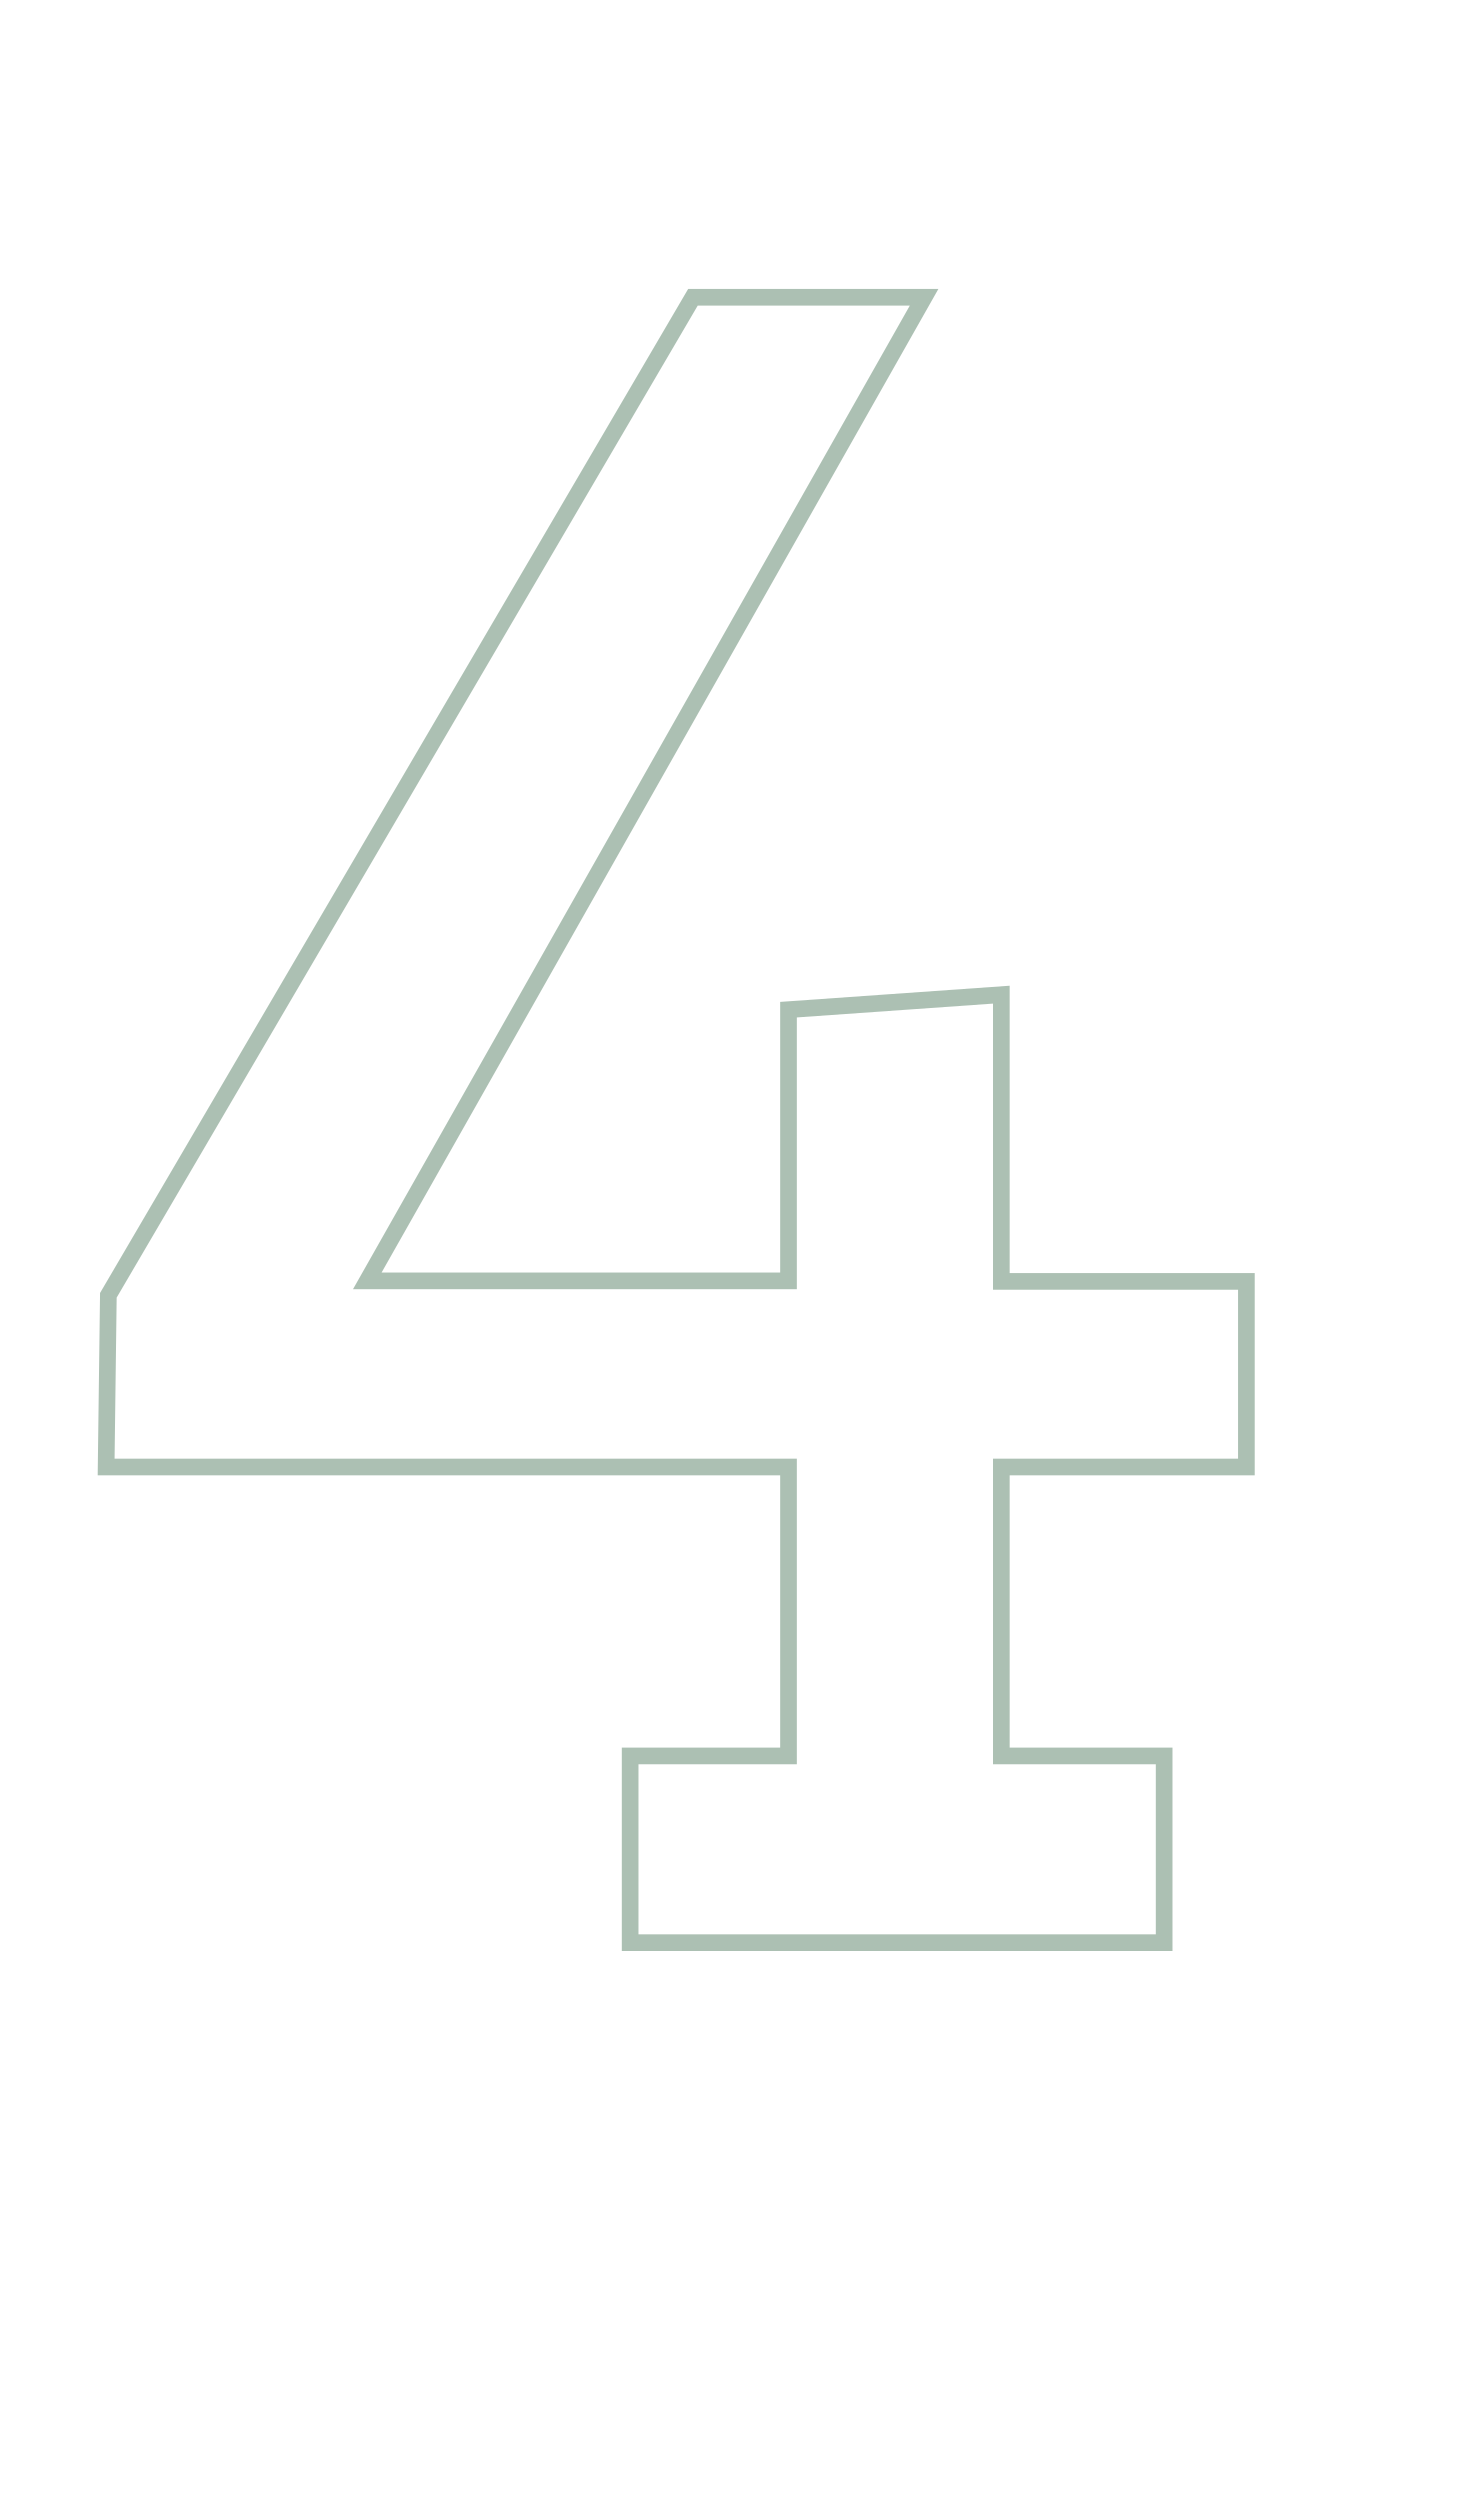
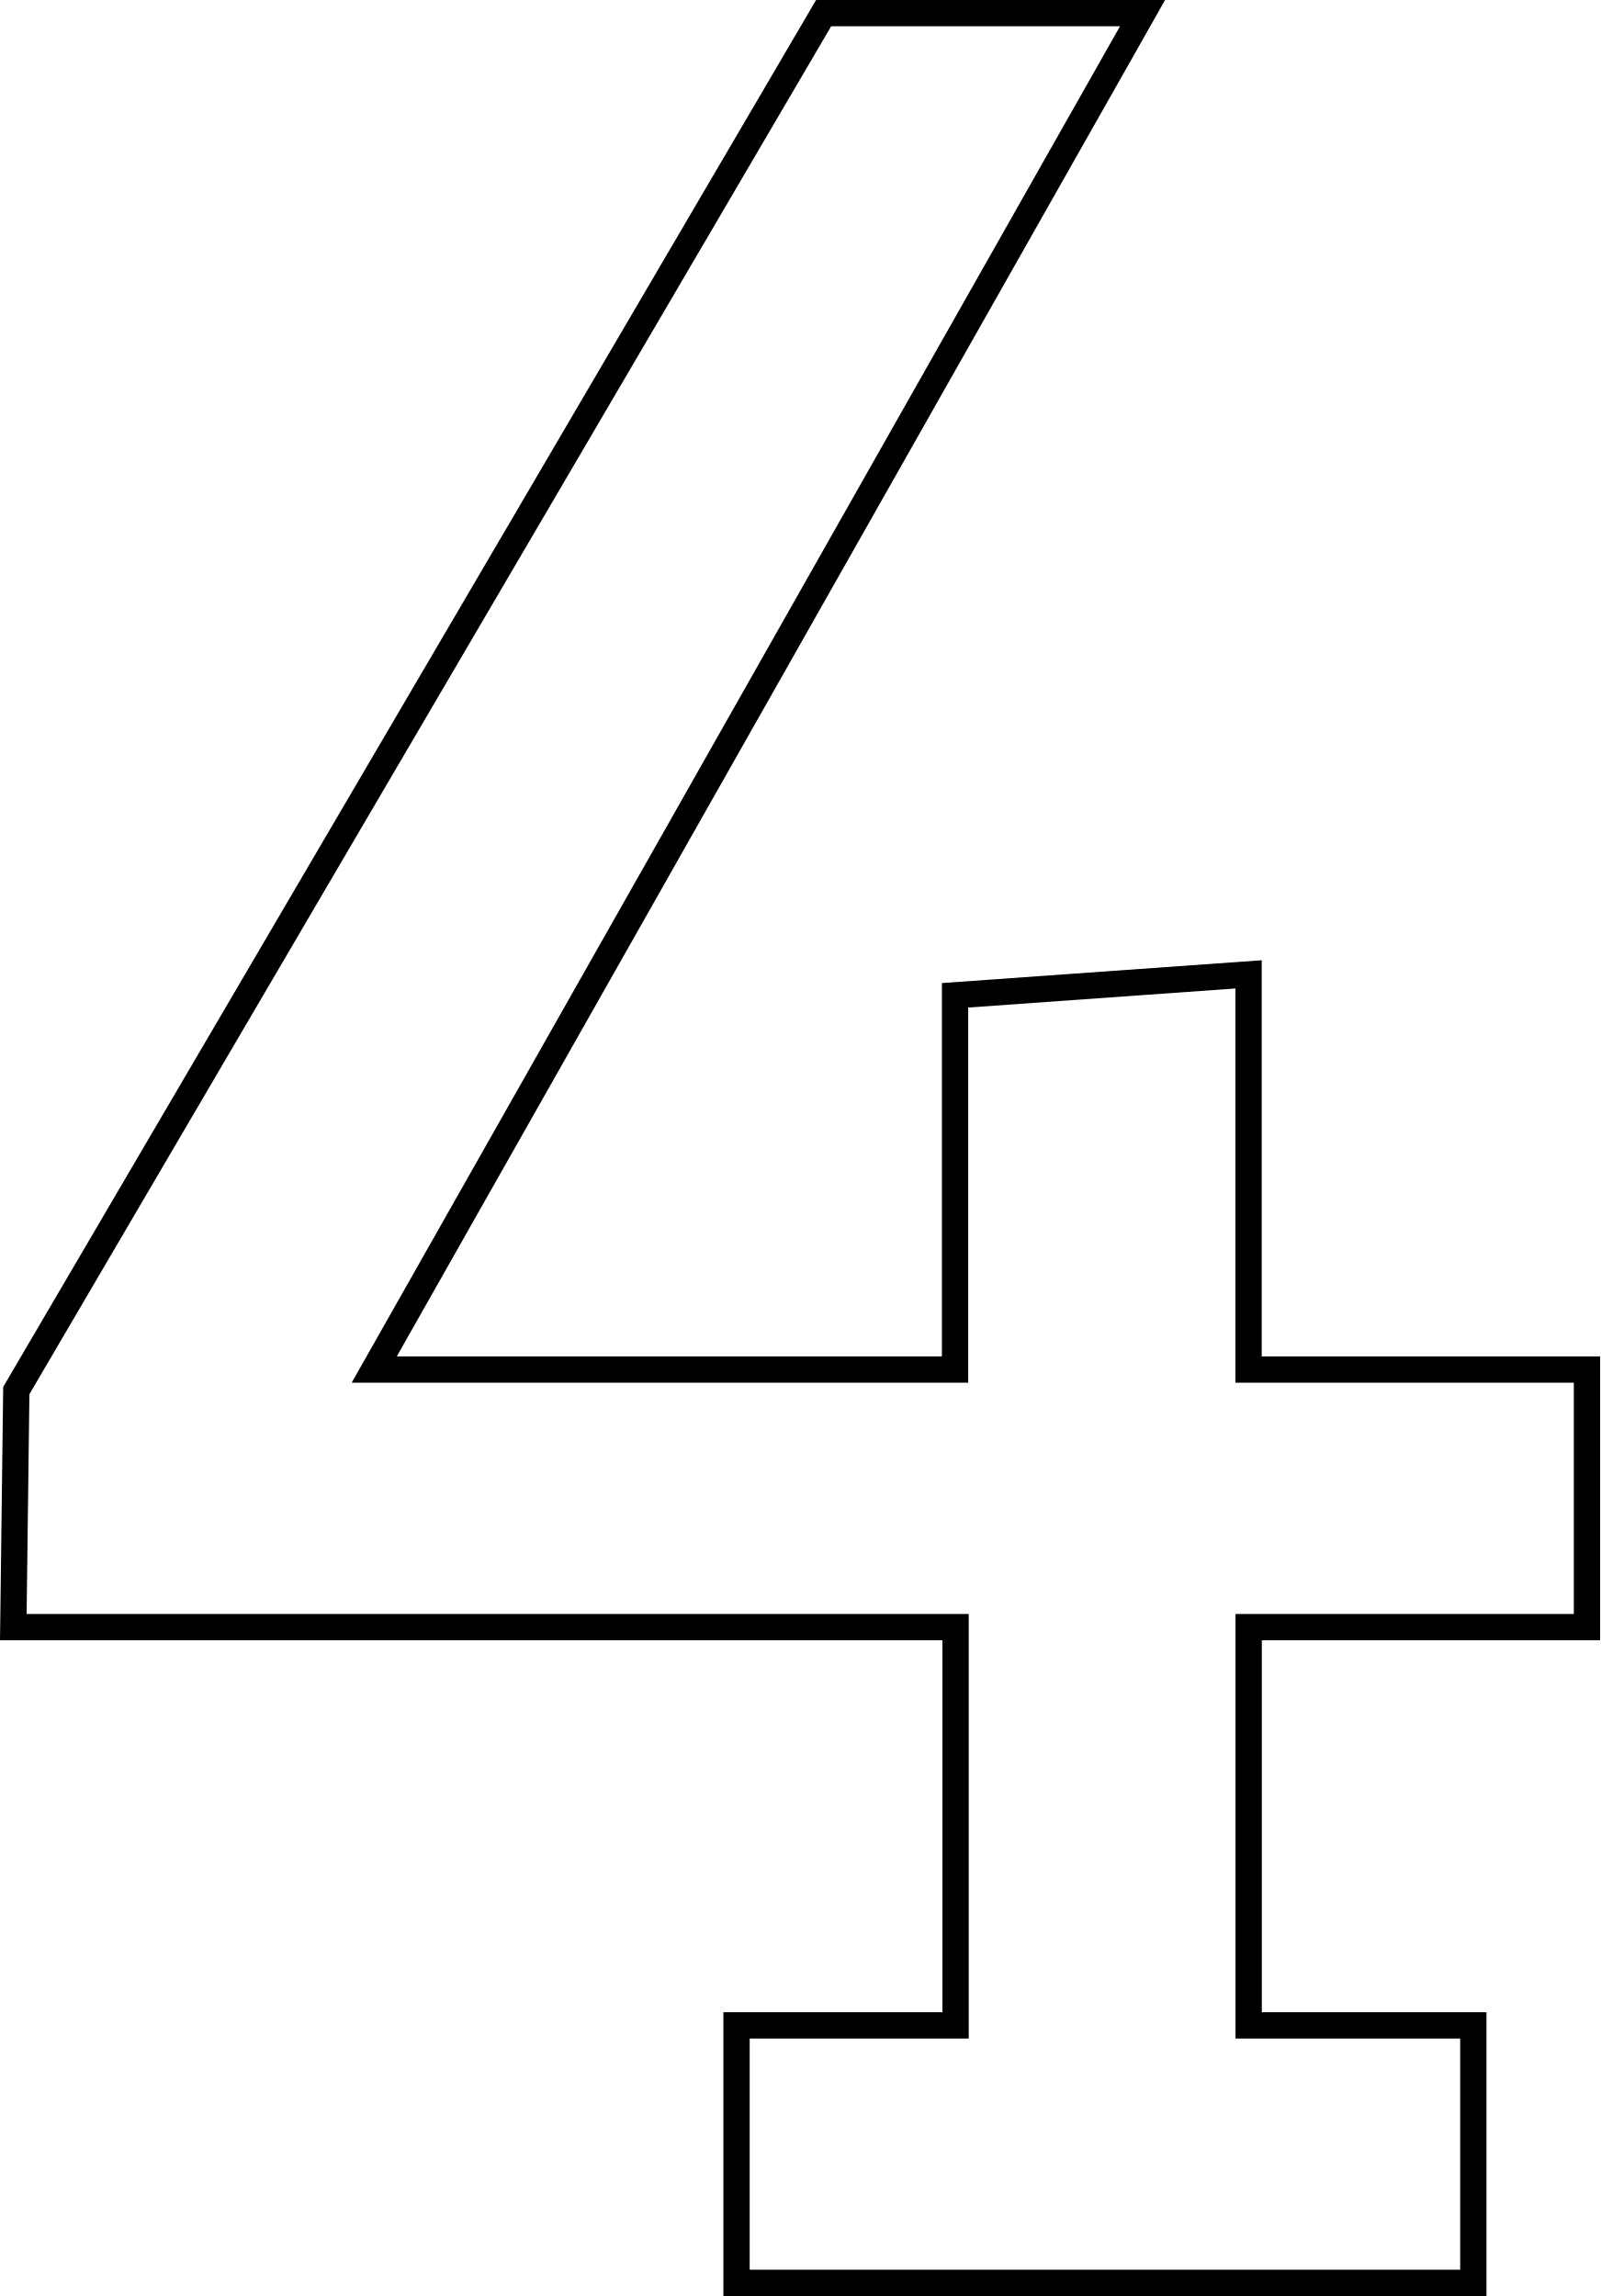
- <svg xmlns="http://www.w3.org/2000/svg" version="1.1" id="Ebene_1" x="0px" y="0px" viewBox="0 0 266.5 449.9" style="enable-background:new 0 0 266.5 449.9;" xml:space="preserve">
-   <style type="text/css">
- 	.st0{enable-background:new    ;}
- 	.st1{fill:none;stroke:#ACC0B3;stroke-width:3;stroke-miterlimit:10;}
- </style>
-   <g id="Ebene_2_1_">
-     <g id="Ebene_1-2">
-       <g class="st0">
-         <path class="st1" d="M19.5,233.1L124.7,53.5h41.6l-100.2,177h75.8v-48.8l38.3-2.7v51.6h44.1V264h-44.1v52h29.3v33.6h-96.1V316     h28.5v-52H19.1L19.5,233.1z" />
-       </g>
+ <svg xmlns="http://www.w3.org/2000/svg" viewBox="0 0 182.63 262.08">
+   <defs>
+     <style>.cls-1{fill:none;stroke:#000;stroke-miterlimit:10;stroke-width:3px;}</style>
+   </defs>
+   <g id="Ebene_2" data-name="Ebene 2">
+     <g id="Ebene_1-2" data-name="Ebene 1">
+       <path class="cls-1" d="M1.86,158.73,94,1.5h36.4L42.71,156.33H109V113.61l33.5-2.39v45.11h38.62v29.4H142.51v45.46h25.64v29.39H84.06V231.19h25V185.73H1.52Z" />
    </g>
  </g>
</svg>
